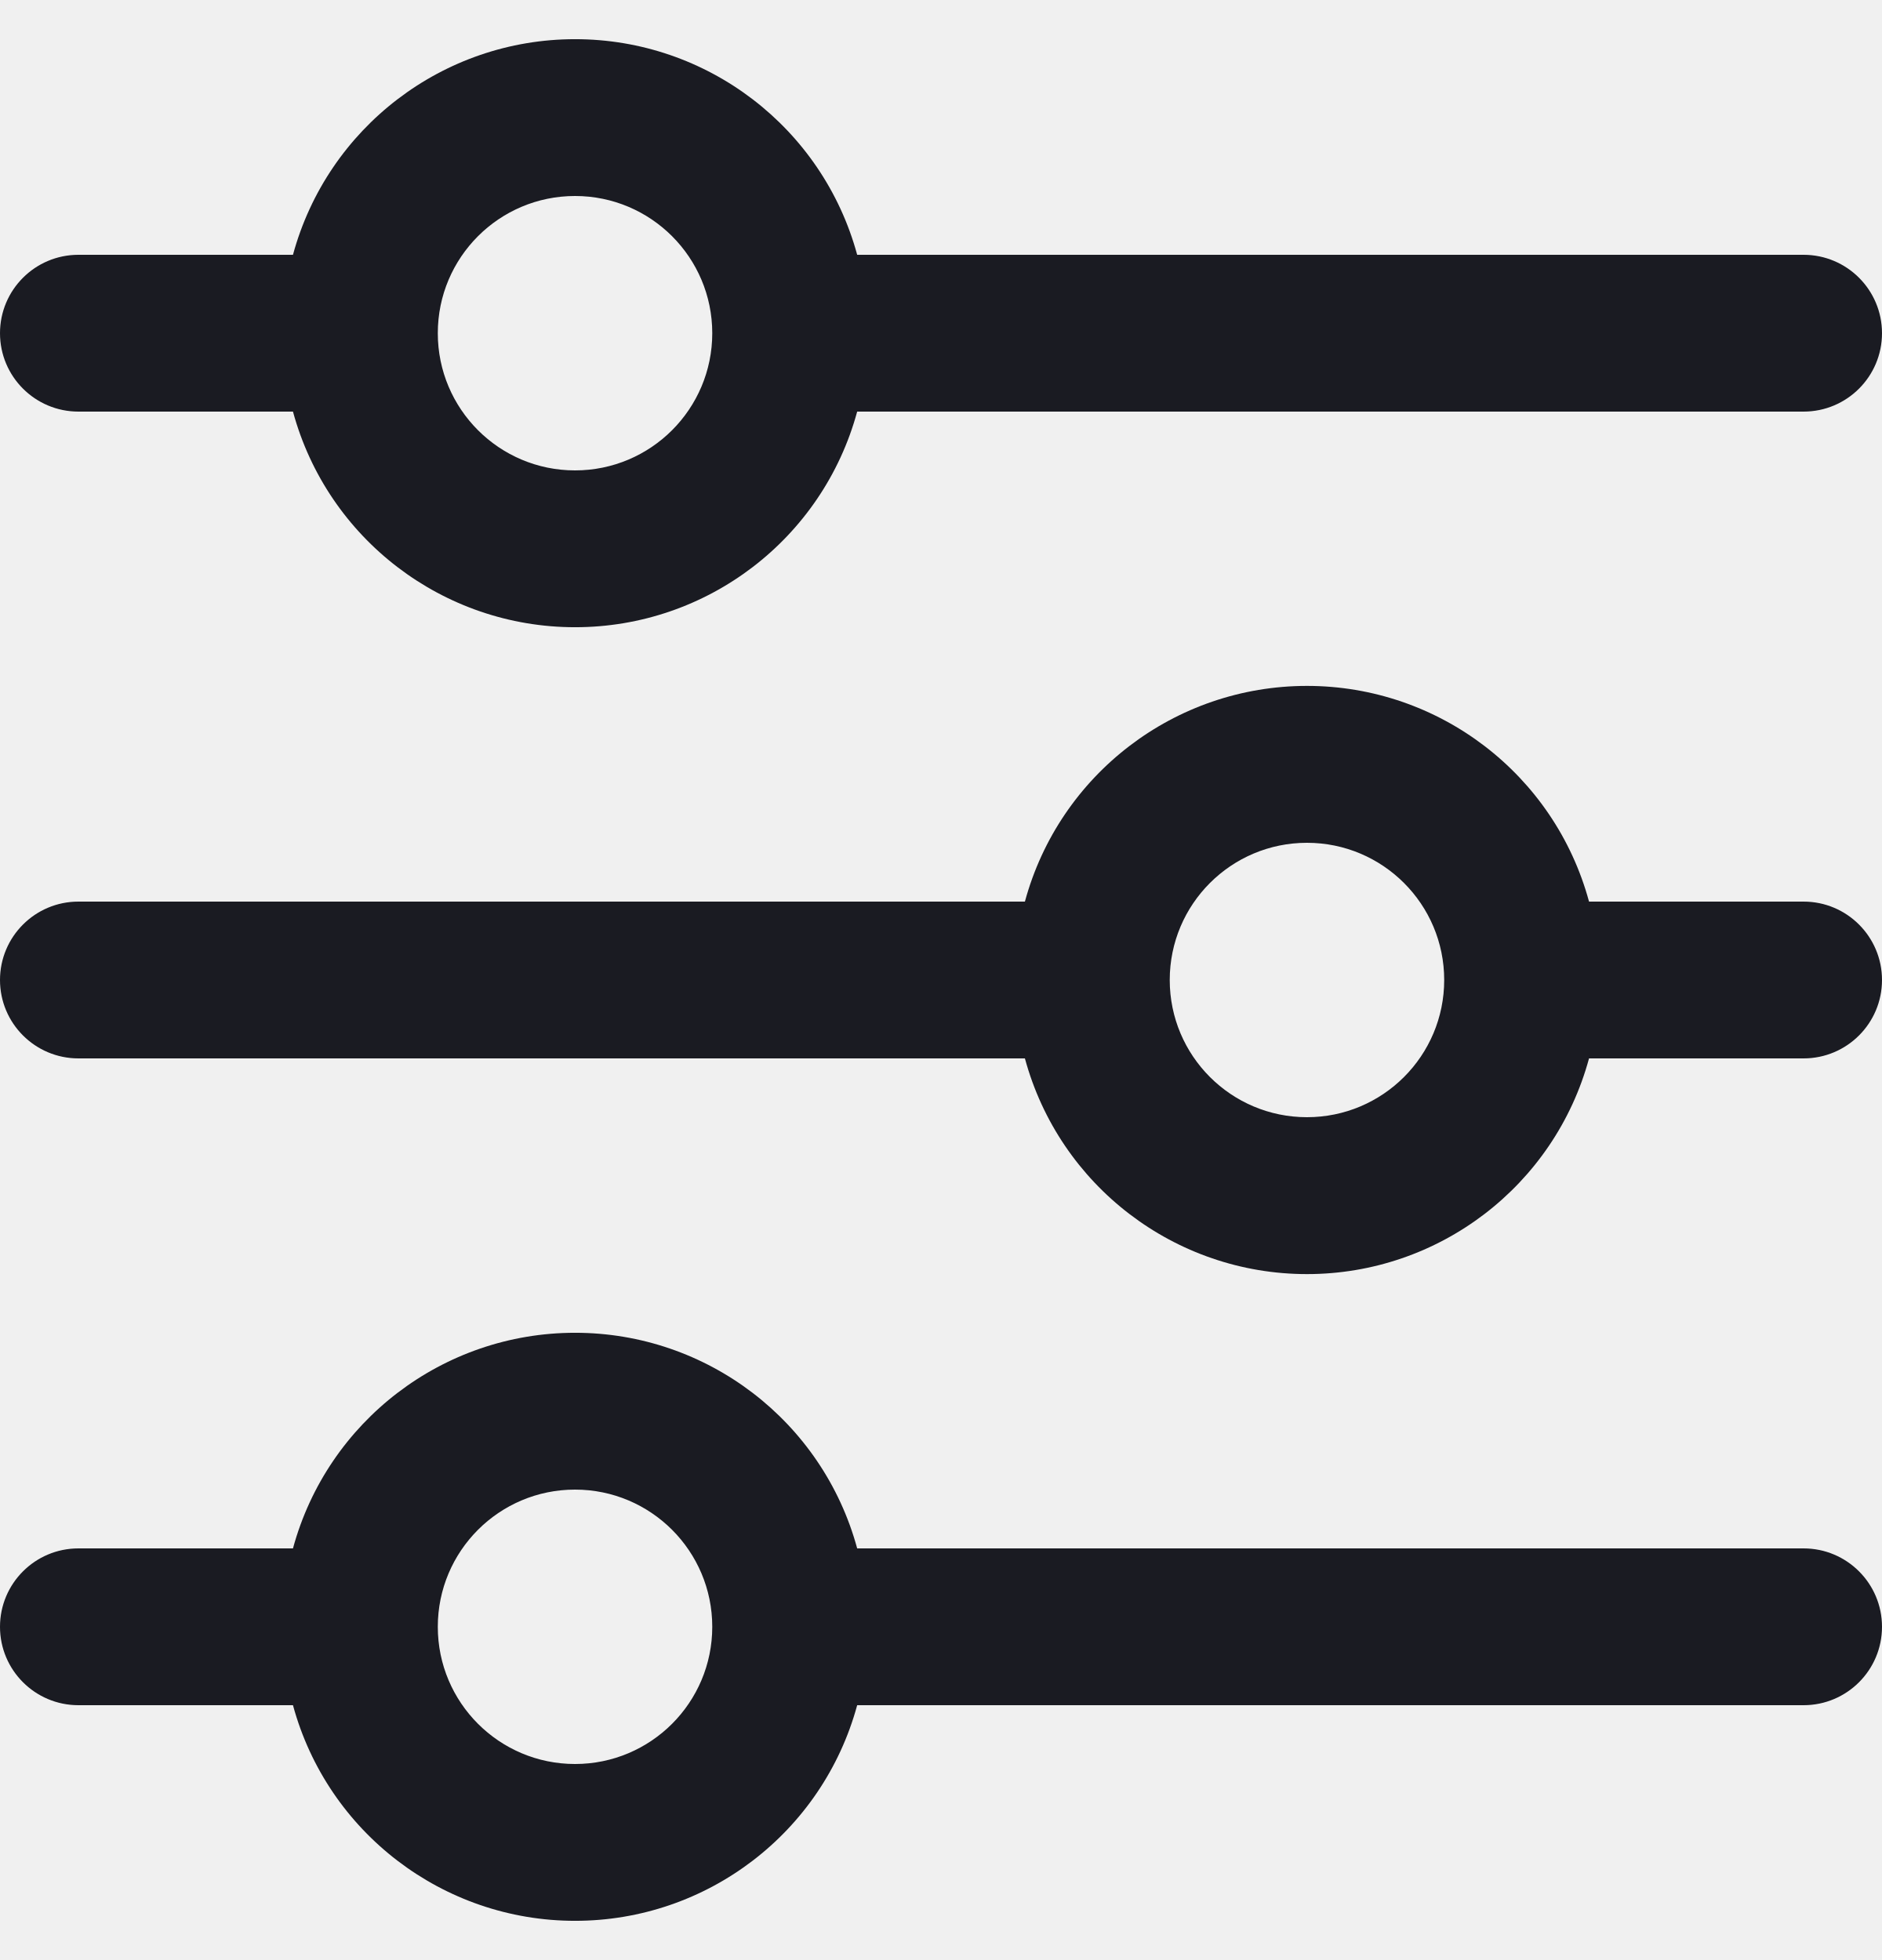
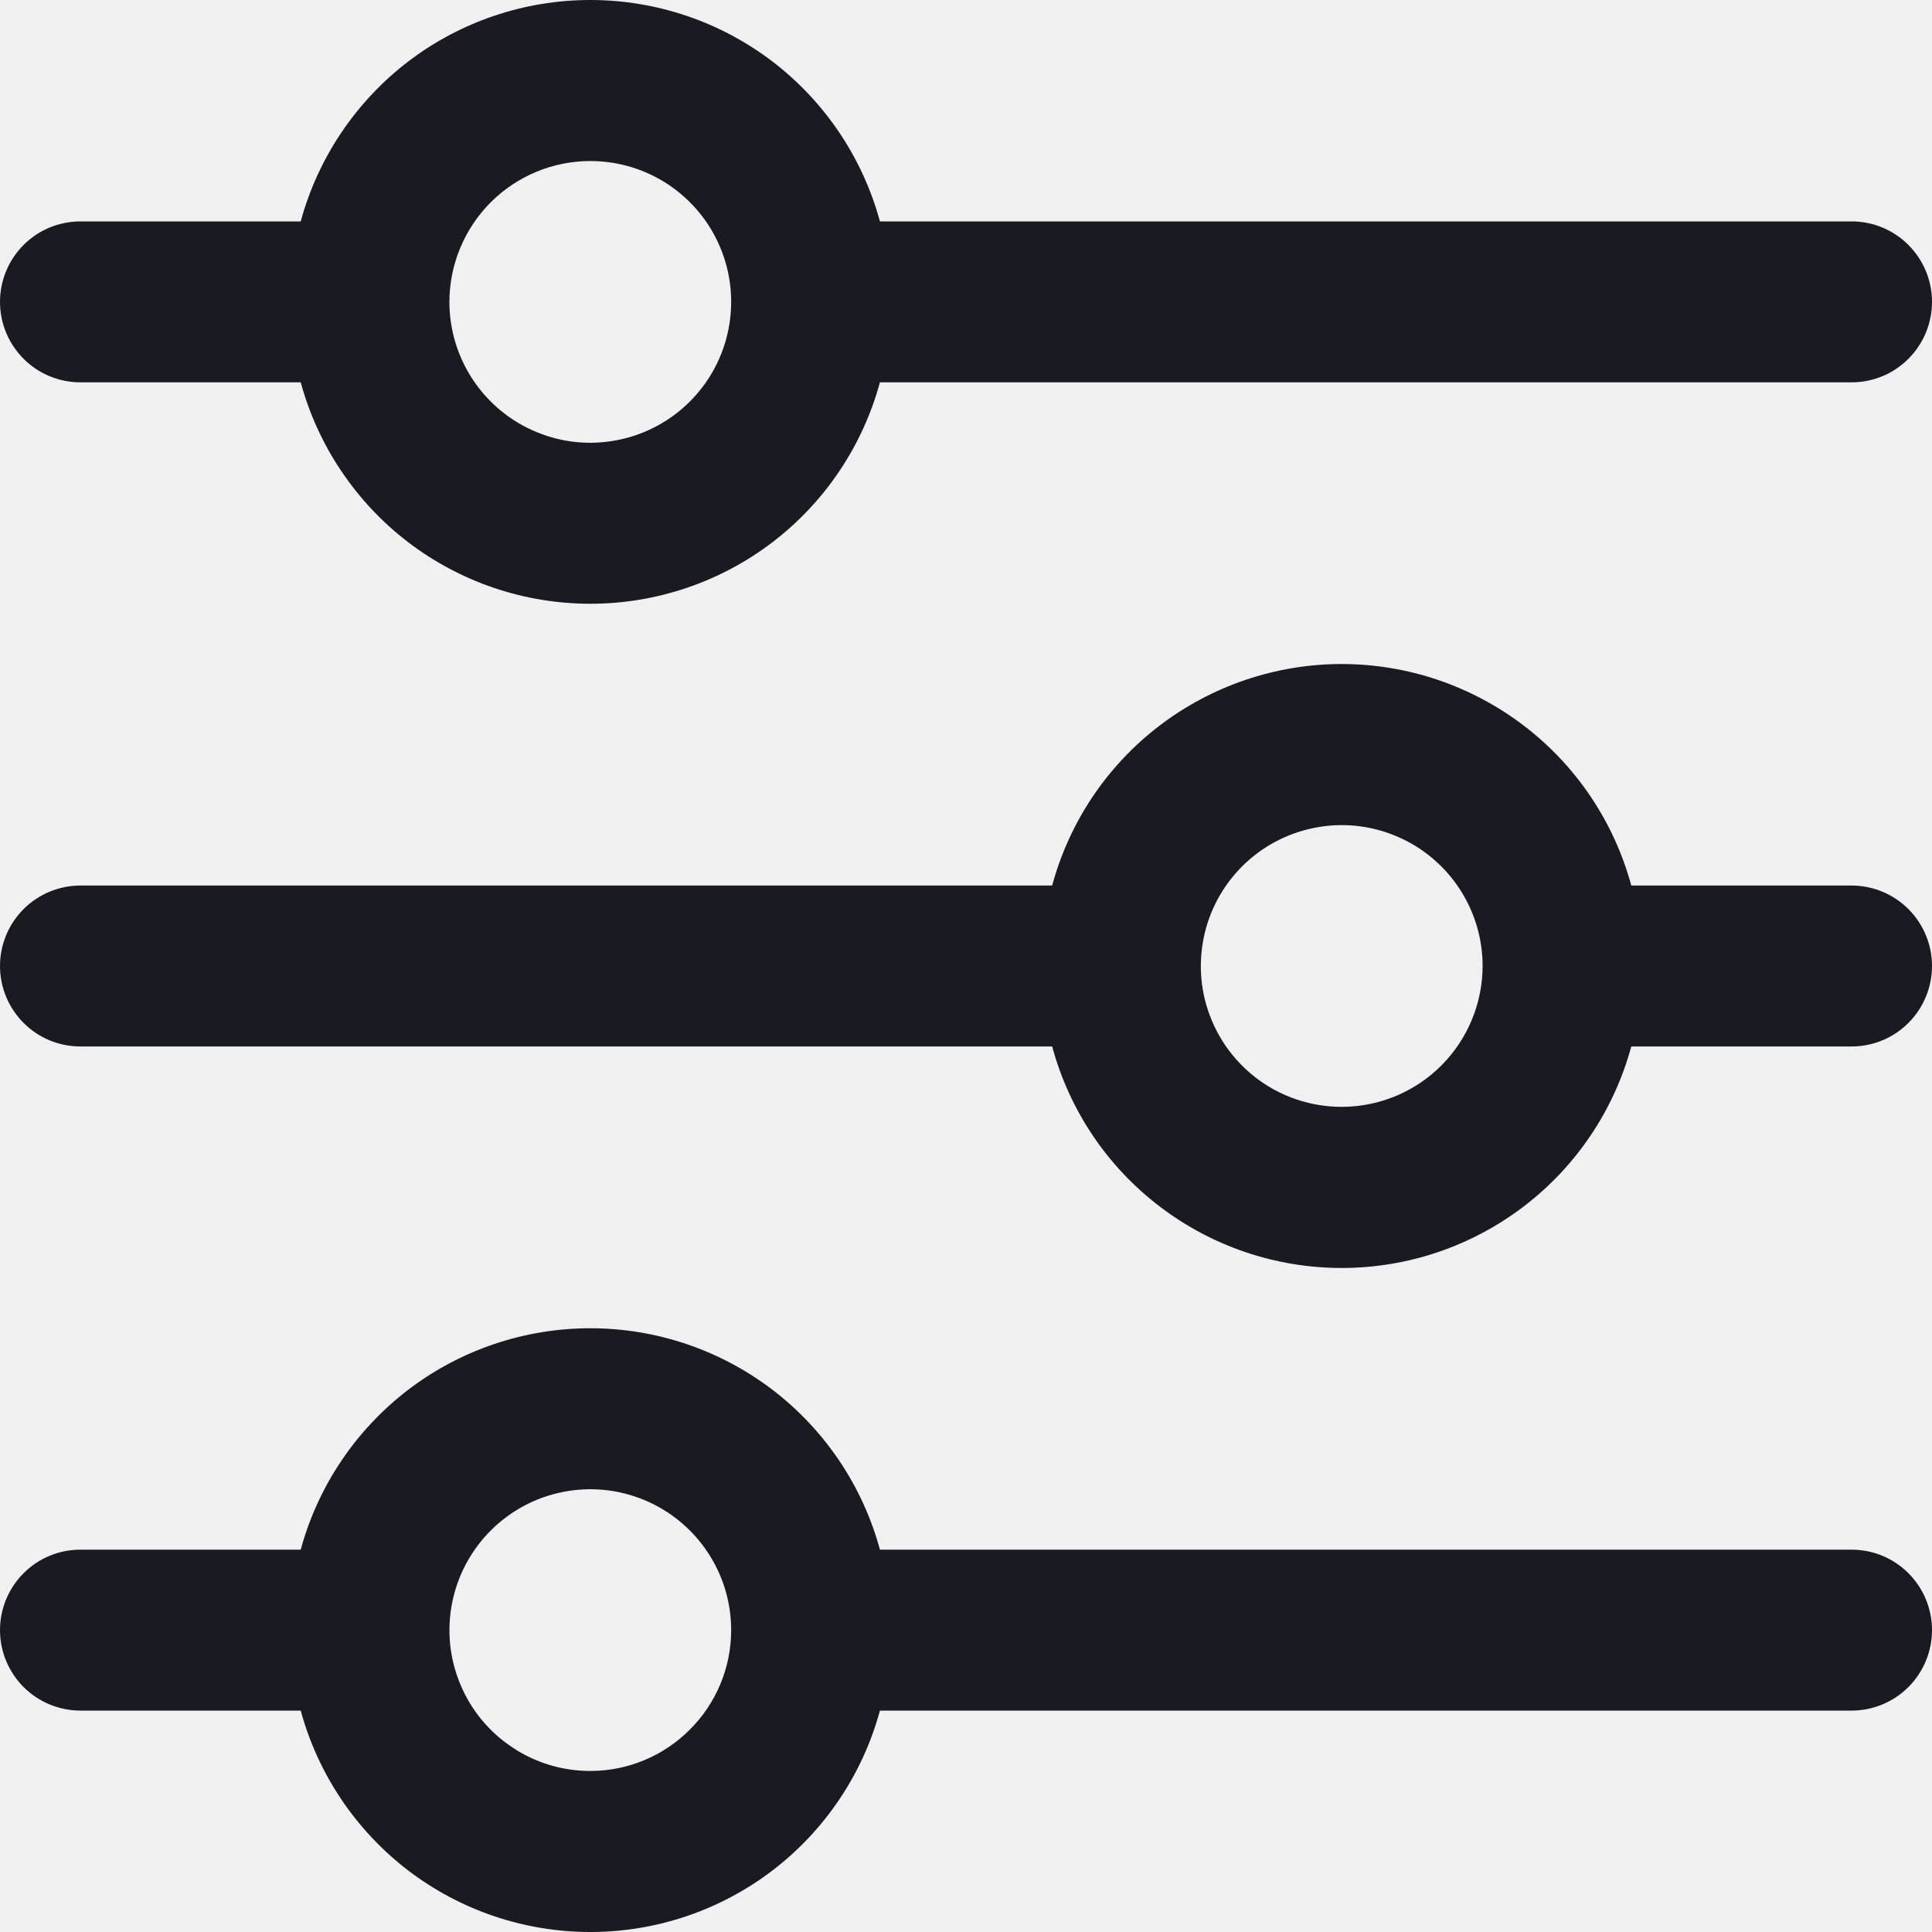
- <svg xmlns="http://www.w3.org/2000/svg" width="24" height="25" fill="none">
-   <g fill="#1A1B22" clip-path="url(#a)">
-     <path d="M1 5.25h2.736a3.728 3.728 0 0 0 7.195 0H23a1 1 0 1 0 0-2H10.931a3.728 3.728 0 0 0-7.195 0H1a1 1 0 0 0 0 2ZM7.333 2.5a1.75 1.75 0 1 1 0 3.5 1.75 1.75 0 0 1 0-3.5ZM23 11.5h-2.736a3.727 3.727 0 0 0-7.194 0H1a1 1 0 0 0 0 2h12.07a3.727 3.727 0 0 0 7.194 0H23a1 1 0 1 0 0-2Zm-6.333 2.75a1.75 1.75 0 1 1 0-3.5 1.75 1.75 0 0 1 0 3.5ZM23 19.75H10.931a3.728 3.728 0 0 0-7.195 0H1a1 1 0 0 0 0 2h2.736a3.728 3.728 0 0 0 7.195 0H23a1 1 0 1 0 0-2ZM7.333 22.5a1.75 1.75 0 1 1 0-3.5 1.75 1.75 0 0 1 0 3.5Z" />
+ <svg xmlns="http://www.w3.org/2000/svg" width="20" height="20" viewBox="0 0 20 20" fill="none">
+   <g clip-path="url(#clip0_316_22336)">
+     <path d="M0.833 3.958H3.113C3.292 4.616 3.683 5.197 4.224 5.612C4.766 6.026 5.429 6.25 6.111 6.25C6.793 6.25 7.456 6.026 7.998 5.612C8.54 5.197 8.93 4.616 9.109 3.958H19.167C19.388 3.958 19.6 3.871 19.756 3.714C19.912 3.558 20 3.346 20 3.125C20 2.904 19.912 2.692 19.756 2.536C19.6 2.379 19.388 2.292 19.167 2.292H9.109C8.93 1.634 8.54 1.053 7.998 0.638C7.456 0.224 6.793 -0 6.111 -0C5.429 -0 4.766 0.224 4.224 0.638C3.683 1.053 3.292 1.634 3.113 2.292H0.833C0.612 2.292 0.4 2.379 0.244 2.536C0.088 2.692 0 2.904 0 3.125C0 3.346 0.088 3.558 0.244 3.714C0.4 3.871 0.612 3.958 0.833 3.958ZM6.111 1.667C6.399 1.667 6.681 1.752 6.921 1.912C7.161 2.073 7.348 2.3 7.458 2.567C7.569 2.833 7.597 3.127 7.541 3.409C7.485 3.692 7.346 3.952 7.142 4.156C6.938 4.36 6.678 4.499 6.395 4.555C6.112 4.612 5.819 4.583 5.553 4.472C5.286 4.362 5.059 4.175 4.898 3.935C4.738 3.695 4.652 3.413 4.652 3.125C4.653 2.738 4.807 2.368 5.08 2.094C5.354 1.821 5.724 1.667 6.111 1.667Z" fill="#1A1B22" />
+     <path d="M19.167 9.167H16.887C16.708 8.508 16.318 7.927 15.776 7.513C15.234 7.099 14.571 6.874 13.889 6.874C13.207 6.874 12.544 7.099 12.002 7.513C11.46 7.927 11.07 8.508 10.892 9.167H0.833C0.612 9.167 0.4 9.255 0.244 9.411C0.088 9.567 0 9.779 0 10C0 10.221 0.088 10.433 0.244 10.589C0.4 10.746 0.612 10.833 0.833 10.833H10.892C11.07 11.492 11.46 12.073 12.002 12.487C12.544 12.902 13.207 13.126 13.889 13.126C14.571 13.126 15.234 12.902 15.776 12.487C16.318 12.073 16.708 11.492 16.887 10.833H19.167C19.388 10.833 19.6 10.746 19.756 10.589C19.912 10.433 20 10.221 20 10C20 9.779 19.912 9.567 19.756 9.411C19.6 9.255 19.388 9.167 19.167 9.167ZM13.889 11.458C13.601 11.458 13.319 11.373 13.079 11.213C12.839 11.052 12.652 10.825 12.542 10.558C12.431 10.292 12.403 9.998 12.459 9.716C12.515 9.433 12.654 9.173 12.858 8.969C13.062 8.765 13.322 8.626 13.605 8.57C13.887 8.513 14.181 8.542 14.447 8.653C14.714 8.763 14.941 8.95 15.102 9.19C15.262 9.43 15.348 9.712 15.348 10C15.347 10.387 15.193 10.757 14.92 11.031C14.646 11.304 14.276 11.458 13.889 11.458Z" fill="#1A1B22" />
+     <path d="M19.167 16.042H9.109C8.93 15.383 8.54 14.803 7.998 14.388C7.456 13.974 6.793 13.75 6.111 13.75C5.429 13.75 4.766 13.974 4.224 14.388C3.683 14.803 3.292 15.383 3.113 16.042H0.833C0.612 16.042 0.4 16.129 0.244 16.286C0.088 16.442 0 16.654 0 16.875C0 17.096 0.088 17.308 0.244 17.464C0.4 17.62 0.612 17.708 0.833 17.708H3.113C3.292 18.366 3.683 18.947 4.224 19.362C4.766 19.776 5.429 20 6.111 20C6.793 20 7.456 19.776 7.998 19.362C8.54 18.947 8.93 18.366 9.109 17.708H19.167C19.388 17.708 19.6 17.62 19.756 17.464C19.912 17.308 20 17.096 20 16.875C20 16.654 19.912 16.442 19.756 16.286C19.6 16.129 19.388 16.042 19.167 16.042ZM6.111 18.333C5.822 18.333 5.54 18.248 5.301 18.087C5.061 17.927 4.874 17.7 4.764 17.433C4.653 17.167 4.624 16.873 4.681 16.59C4.737 16.308 4.876 16.048 5.08 15.844C5.284 15.64 5.543 15.501 5.826 15.445C6.109 15.388 6.402 15.417 6.669 15.528C6.935 15.638 7.163 15.825 7.323 16.065C7.484 16.305 7.569 16.587 7.569 16.875C7.569 17.262 7.415 17.632 7.141 17.905C6.868 18.179 6.497 18.333 6.111 18.333Z" fill="#1A1B22" />
  </g>
  <defs>
-     <clipPath id="a">
-       <path fill="#fff" d="M0 .5h24v24H0z" />
+     <clipPath id="clip0_316_22336">
+       <rect width="20" height="20" fill="white" />
    </clipPath>
  </defs>
</svg>
